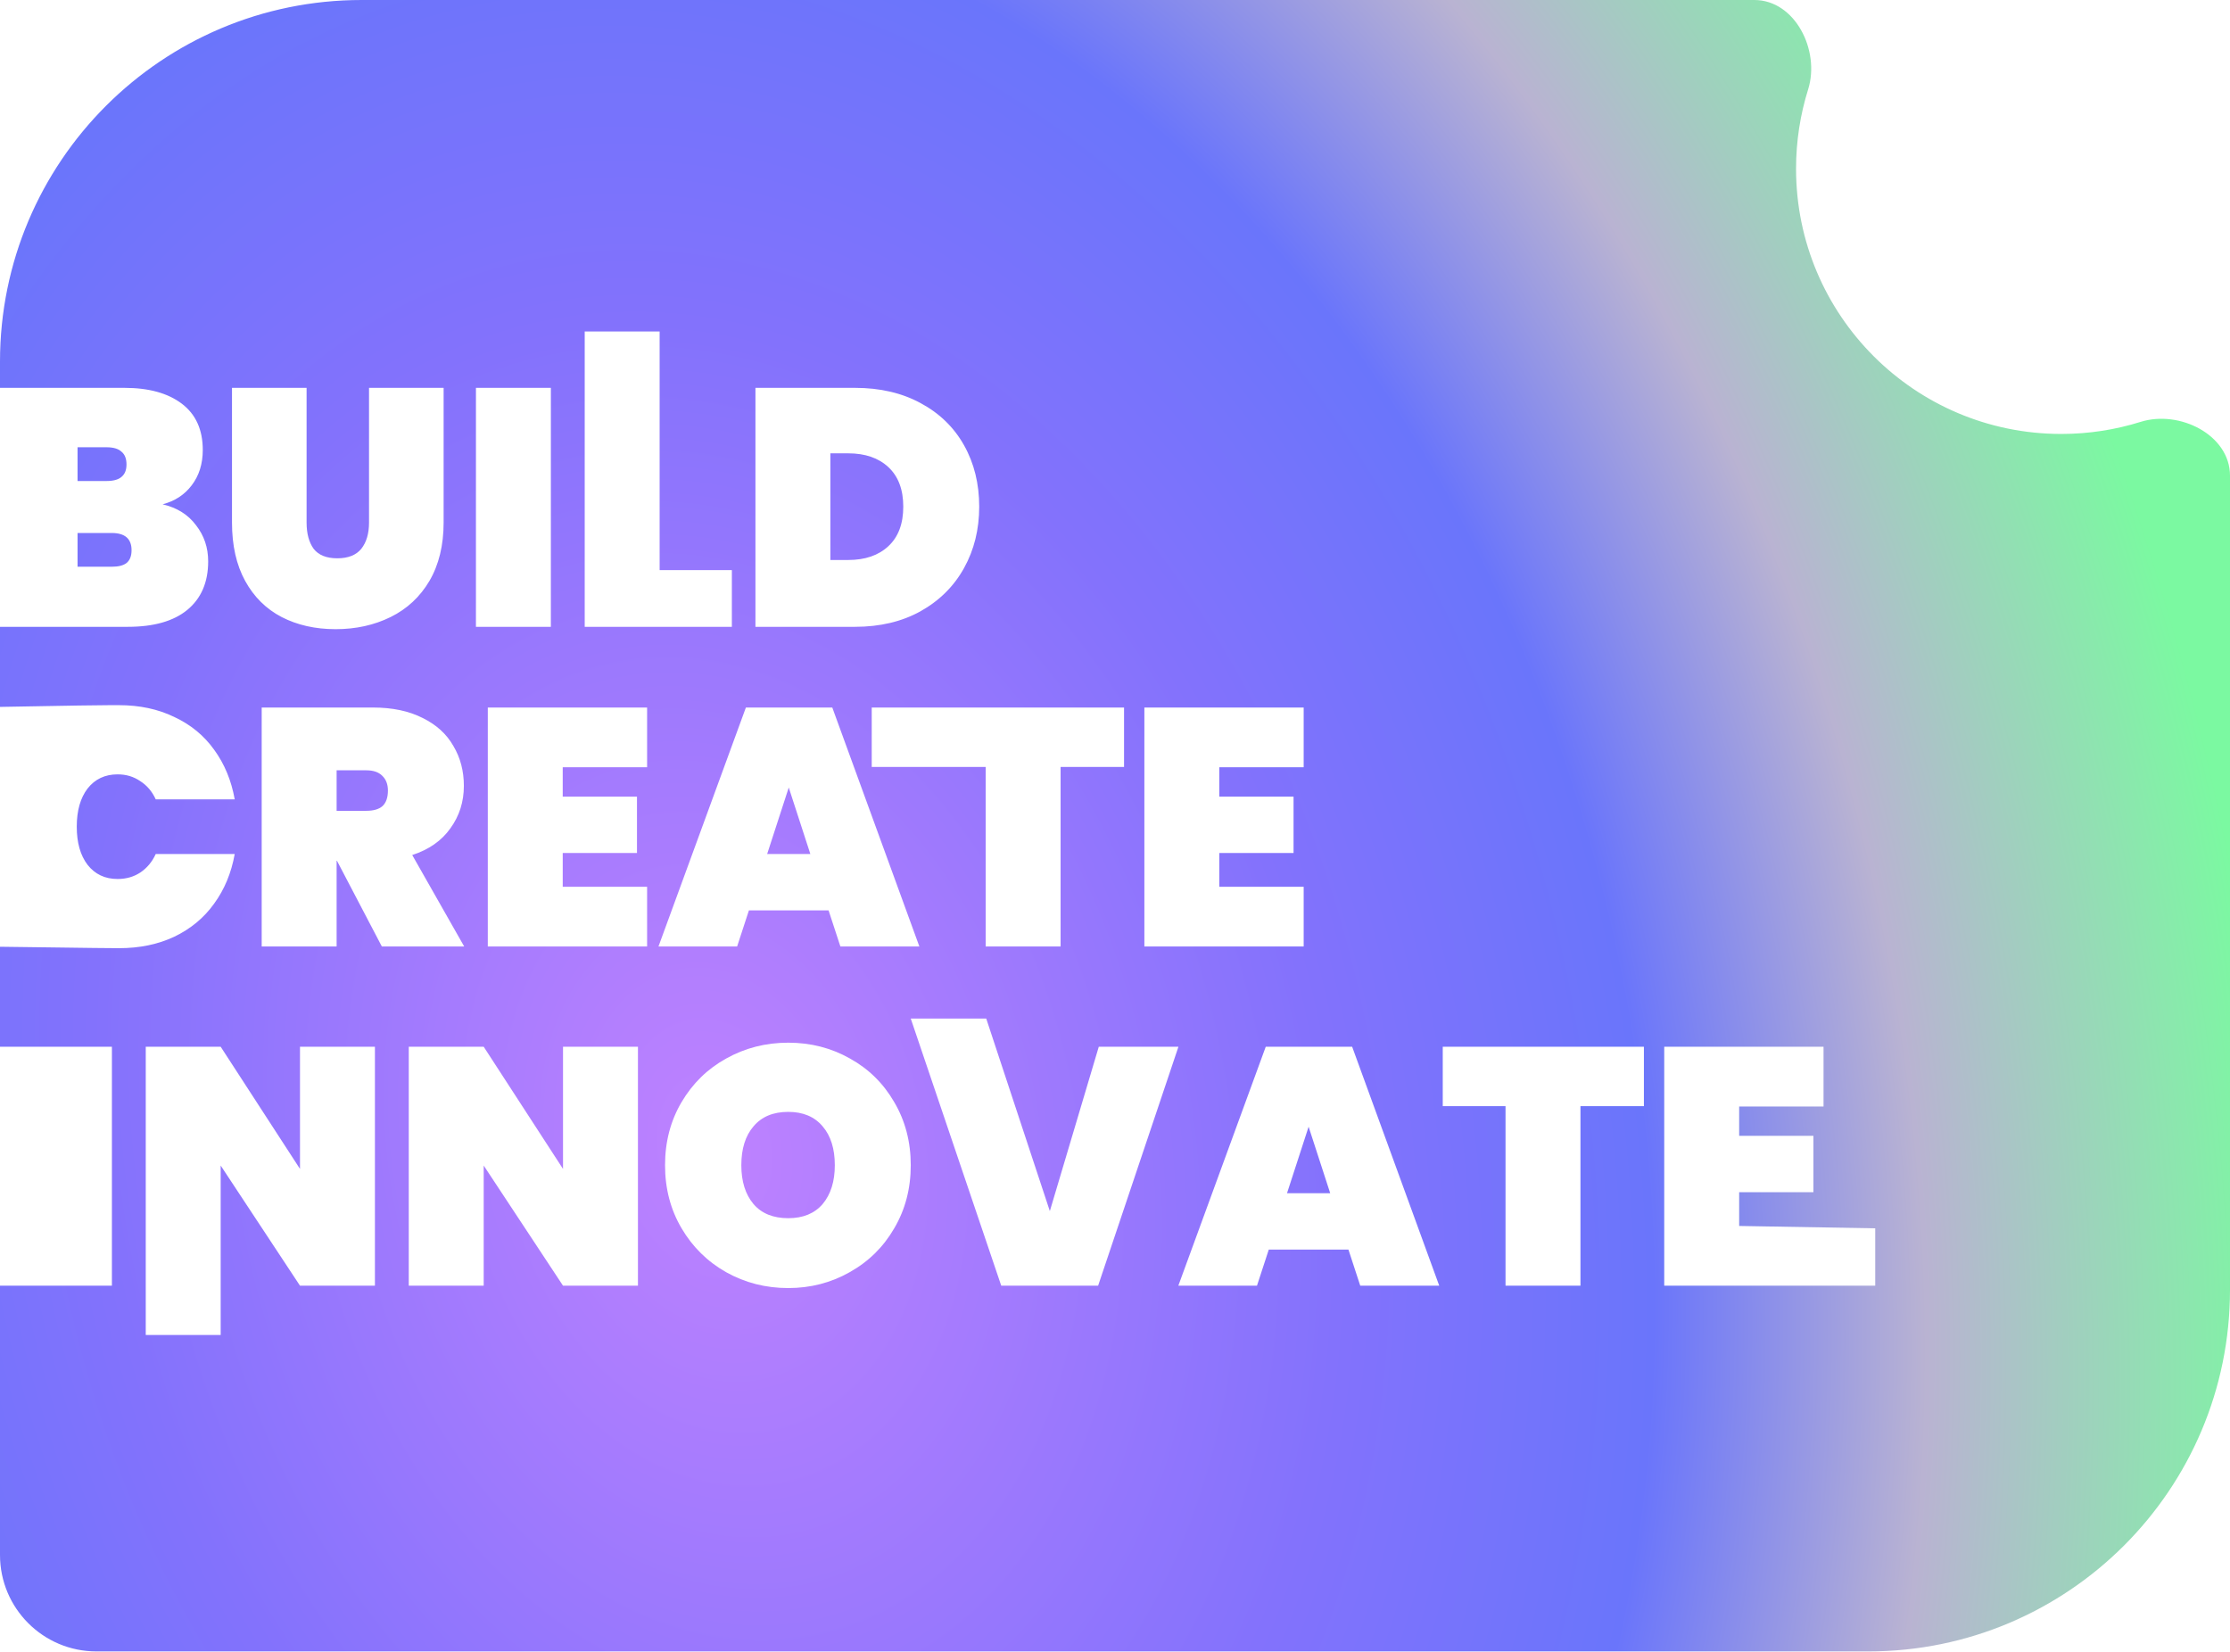
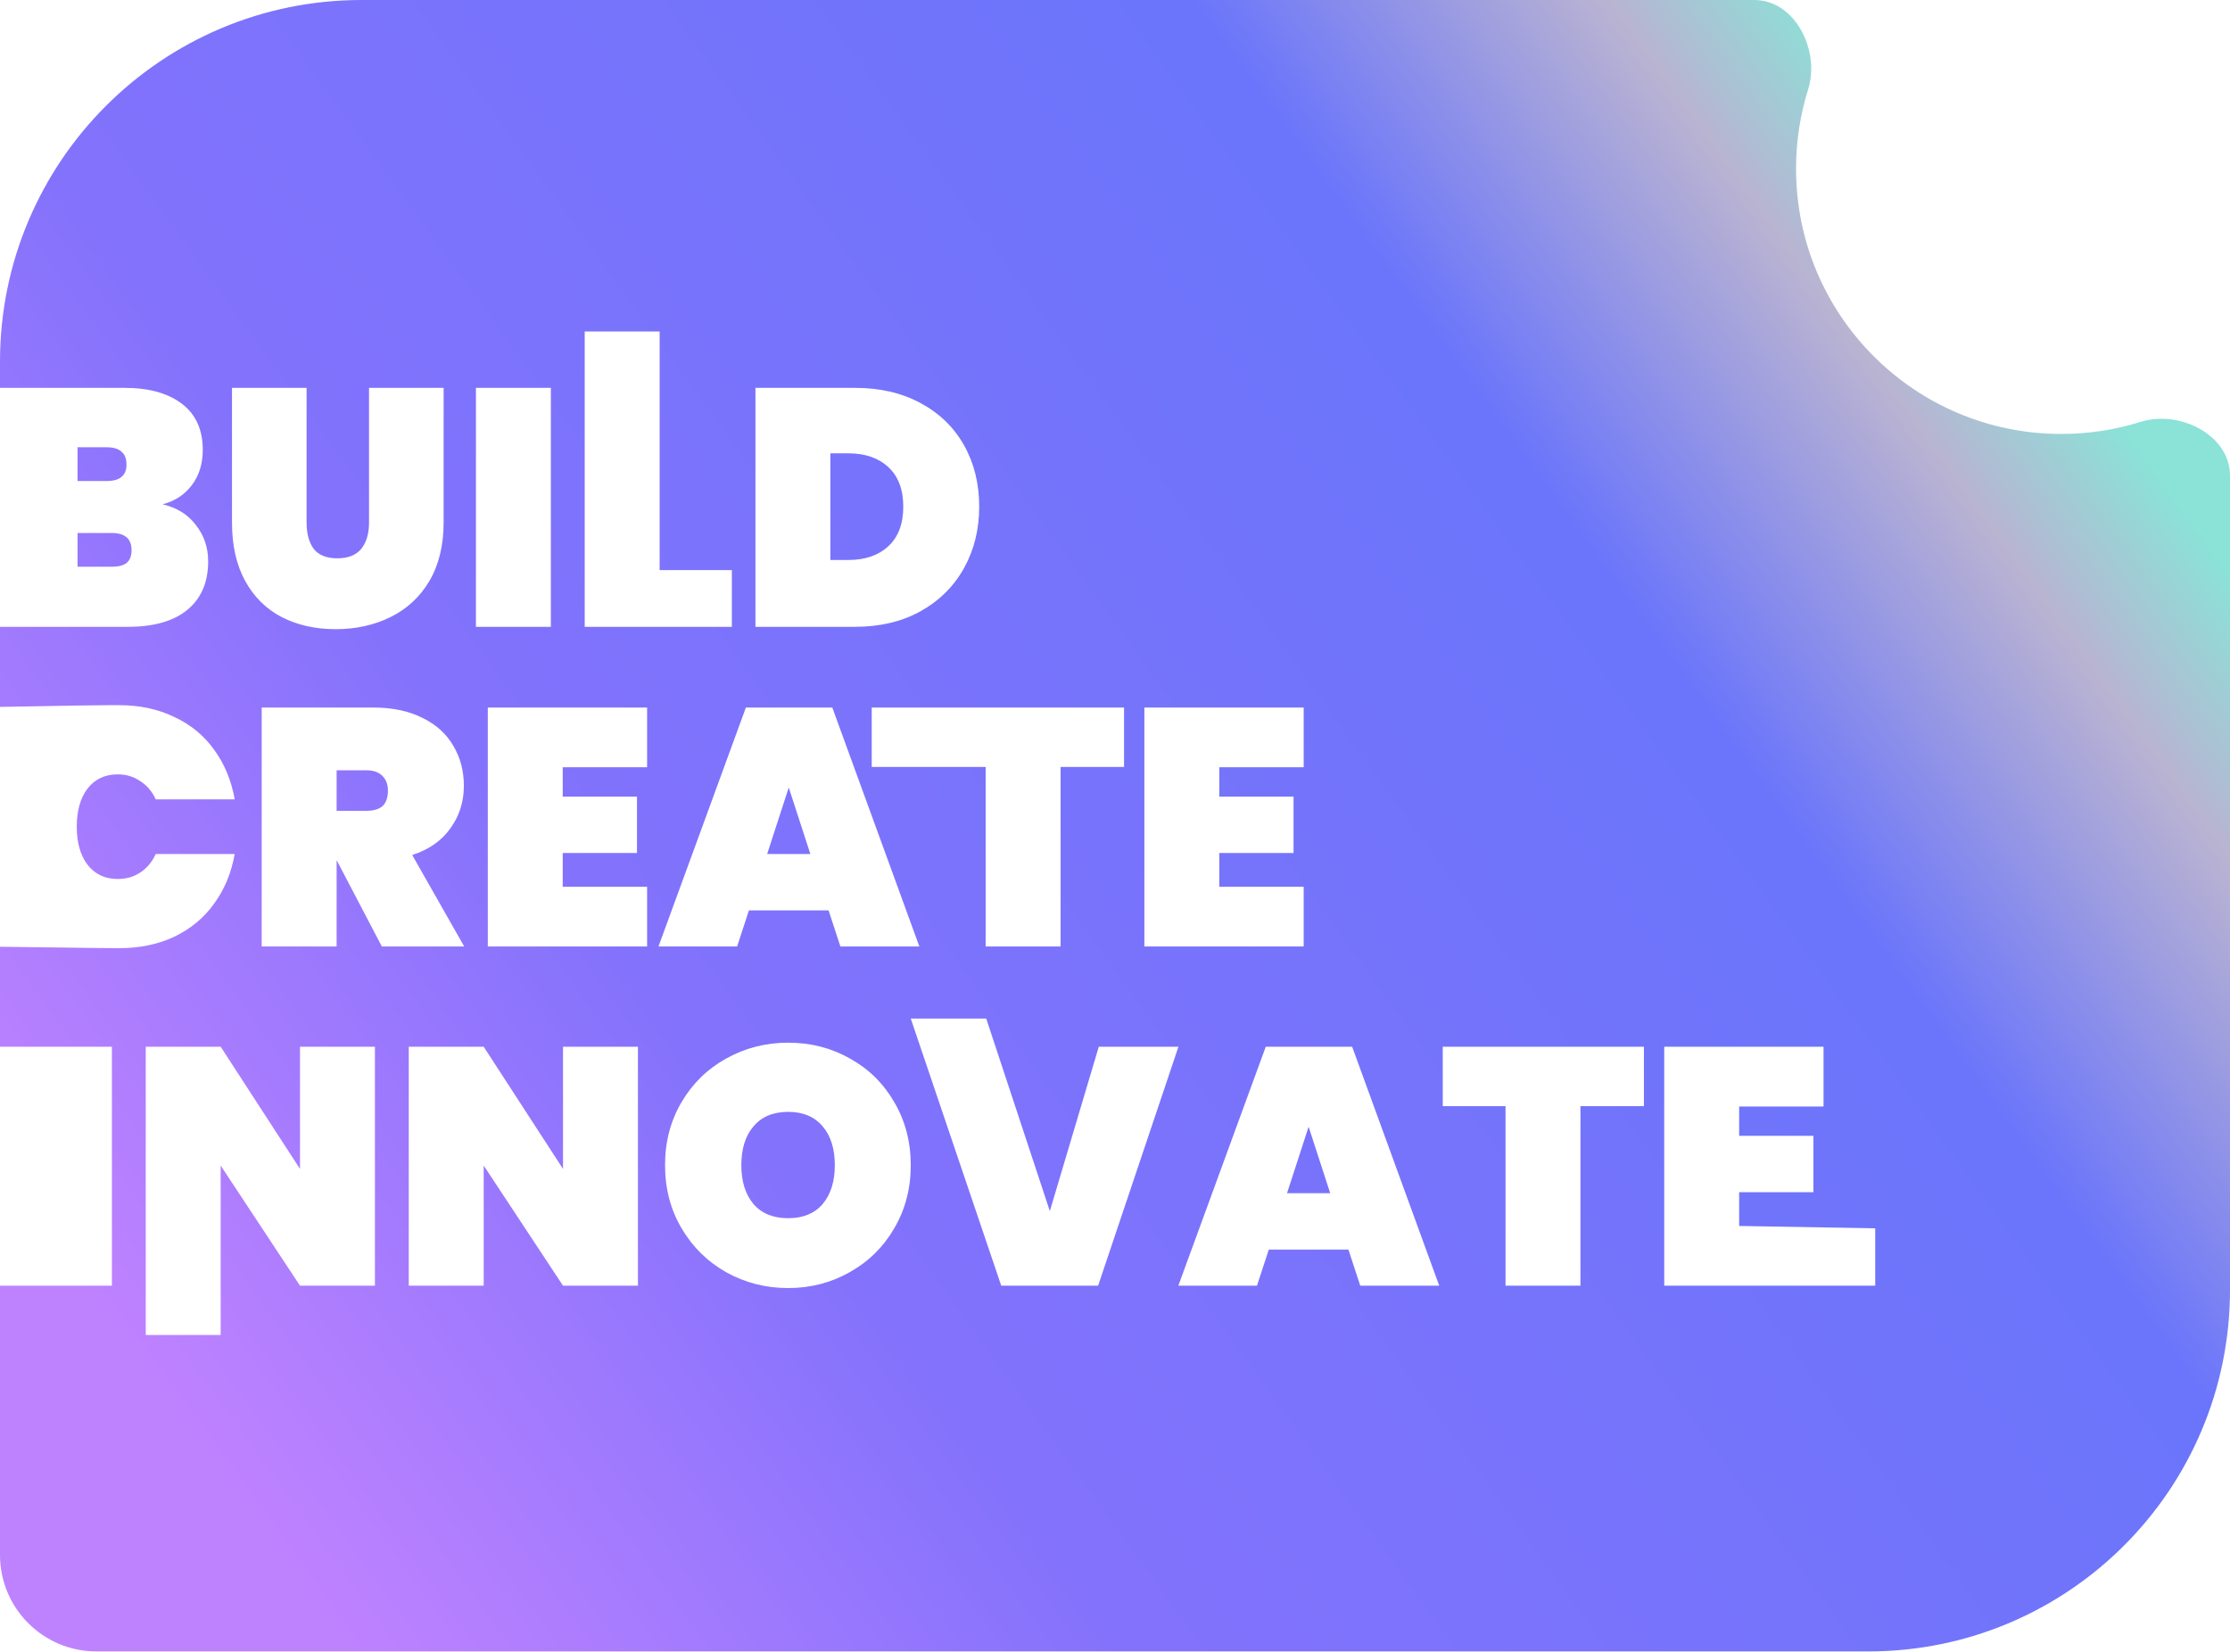
<svg xmlns="http://www.w3.org/2000/svg" width="370" height="274" viewBox="0 0 370 274" fill="none">
-   <path fill-rule="evenodd" clip-rule="evenodd" d="M370 78.925C370 72.159 361.625 67.973 355.168 69.996C351.011 71.298 346.587 72 342 72C317.699 72 298 52.3 298 28C298 23.413 298.702 18.989 300.004 14.832C302.027 8.375 297.841 0 291.075 0H60C26.863 0 0 26.863 0 60V64.352H20.651C24.683 64.352 27.857 65.229 30.172 66.984C32.486 68.739 33.644 71.296 33.644 74.656C33.644 76.971 33.028 78.931 31.796 80.536C30.601 82.104 28.995 83.149 26.98 83.672C29.369 84.232 31.217 85.389 32.523 87.144C33.867 88.861 34.54 90.859 34.54 93.136C34.54 96.608 33.382 99.296 31.067 101.2C28.79 103.067 25.505 104 21.212 104H0V117.287C13.175 117.052 15.591 117.009 18.008 117.002C18.544 117 19.081 117 19.736 117C23.17 117 26.232 117.653 28.92 118.96C31.645 120.229 33.848 122.04 35.528 124.392C37.245 126.744 38.384 129.488 38.944 132.624H25.84C25.242 131.317 24.384 130.309 23.264 129.6C22.181 128.853 20.93 128.48 19.512 128.48C17.421 128.48 15.76 129.264 14.528 130.832C13.333 132.4 12.736 134.509 12.736 137.16C12.736 139.811 13.333 141.92 14.528 143.488C15.76 145.056 17.421 145.84 19.512 145.84C20.93 145.84 22.181 145.485 23.264 144.776C24.384 144.029 25.242 143.003 25.84 141.696H38.944C38.384 144.832 37.245 147.576 35.528 149.928C33.848 152.28 31.645 154.109 28.92 155.416C26.232 156.685 23.17 157.32 19.736 157.32C17.941 157.32 13.805 157.264 9.248 157.201L9.243 157.201L9.231 157.201C6.147 157.159 2.871 157.114 0 157.083V173.672H18.568V213.32H0V258C0 266.837 7.163 274 16 274H310C343.137 274 370 247.137 370 214V78.925ZM109.446 94.592H121.43V104H97.014V55H109.446V94.592ZM12.867 79.808H17.683C18.803 79.808 19.625 79.584 20.148 79.136C20.707 78.688 20.988 77.997 20.988 77.064C20.988 76.093 20.707 75.384 20.148 74.936C19.625 74.451 18.803 74.208 17.683 74.208H12.867V79.808ZM18.523 94.032C19.643 94.032 20.465 93.827 20.988 93.416C21.547 92.968 21.828 92.259 21.828 91.288C21.828 89.384 20.726 88.432 18.523 88.432H12.867V94.032H18.523ZM50.869 64.352V86.696C50.869 88.525 51.261 89.981 52.045 91.064C52.866 92.109 54.173 92.632 55.965 92.632C57.757 92.632 59.082 92.109 59.941 91.064C60.8 89.981 61.229 88.525 61.229 86.696V64.352H73.605V86.696C73.605 90.467 72.821 93.696 71.253 96.384C69.685 99.035 67.538 101.032 64.813 102.376C62.087 103.72 59.045 104.392 55.685 104.392C52.325 104.392 49.338 103.72 46.725 102.376C44.149 101.032 42.133 99.035 40.677 96.384C39.221 93.733 38.493 90.504 38.493 86.696V64.352H50.869ZM91.399 104V64.352H78.967V104H91.399ZM152.726 66.872C149.627 65.192 146.006 64.352 141.862 64.352H125.342V104H141.862C146.006 104 149.627 103.141 152.726 101.424C155.862 99.669 158.27 97.28 159.95 94.256C161.63 91.232 162.47 87.835 162.47 84.064C162.47 80.256 161.63 76.859 159.95 73.872C158.27 70.885 155.862 68.552 152.726 66.872ZM147.406 90.616C145.763 92.147 143.542 92.912 140.742 92.912H137.774V75.216H140.742C143.542 75.216 145.763 75.981 147.406 77.512C149.048 79.043 149.87 81.227 149.87 84.064C149.87 86.901 149.048 89.085 147.406 90.616ZM63.356 157.04L55.908 142.816H55.852V157.04H43.42V117.392H61.9C65.111 117.392 67.855 117.971 70.132 119.128C72.409 120.248 74.108 121.797 75.228 123.776C76.385 125.717 76.964 127.92 76.964 130.384C76.964 133.035 76.217 135.387 74.724 137.44C73.268 139.493 71.159 140.968 68.396 141.864L77.02 157.04H63.356ZM55.852 134.528H60.78C61.974 134.528 62.87 134.267 63.468 133.744C64.065 133.184 64.364 132.325 64.364 131.168C64.364 130.123 64.046 129.301 63.412 128.704C62.815 128.107 61.937 127.808 60.78 127.808H55.852V134.528ZM93.367 132.176V127.304H107.367V117.392H80.935V157.04H107.367V147.128H93.367V141.528H105.687V132.176H93.367ZM124.261 151.048L122.301 157.04H109.253L123.757 117.392H138.093L152.541 157.04H139.437L137.477 151.048H124.261ZM134.453 141.696L130.869 130.664L127.285 141.696H134.453ZM186.501 127.248V117.392H144.636V127.248H163.541V157.04H175.973V127.248H186.501ZM202.305 127.304V132.176H214.625V141.528H202.305V147.128H216.305V157.04H189.873V117.392H216.305V127.304H202.305ZM195.525 173.672L182.197 213.32H166.125L151.112 169H163.636L174.189 200.944L182.309 173.672H195.525ZM120.48 211.08C123.616 212.835 127.051 213.712 130.784 213.712C134.48 213.712 137.877 212.835 140.976 211.08C144.112 209.325 146.576 206.899 148.368 203.8C150.197 200.701 151.112 197.211 151.112 193.328C151.112 189.445 150.197 185.955 148.368 182.856C146.576 179.757 144.131 177.349 141.032 175.632C137.933 173.877 134.517 173 130.784 173C127.051 173 123.616 173.877 120.48 175.632C117.381 177.349 114.917 179.757 113.088 182.856C111.259 185.955 110.344 189.445 110.344 193.328C110.344 197.211 111.259 200.701 113.088 203.8C114.917 206.899 117.381 209.325 120.48 211.08ZM136.496 199.768C135.152 201.336 133.248 202.12 130.784 202.12C128.283 202.12 126.36 201.336 125.016 199.768C123.672 198.163 123 196.016 123 193.328C123 190.603 123.672 188.456 125.016 186.888C126.36 185.283 128.283 184.48 130.784 184.48C133.248 184.48 135.152 185.283 136.496 186.888C137.84 188.456 138.512 190.603 138.512 193.328C138.512 196.016 137.84 198.163 136.496 199.768ZM49.775 213.32H62.207V173.672H49.775V193.944L36.615 173.672H24.183V221.5H36.615V193.384L49.775 213.32ZM105.847 213.32H93.415L80.255 193.384V213.32H67.823V173.672H80.255L93.415 193.944V173.672H105.847V213.32ZM210.516 207.328H223.732L225.692 213.32H238.796L224.348 173.672H210.012L195.508 213.32H208.556L210.516 207.328ZM217.124 186.944L220.708 197.976H213.54L217.124 186.944ZM272.756 173.672V183.528H262.228V213.32H249.796V183.528H239.38V173.672H272.756ZM288.56 188.456V183.584H302.56V173.672H276.128V213.32H311.136V203.8L288.56 203.408V197.808H300.88V188.456H288.56Z" fill="url(#paint0_radial_844_590)" />
+   <path fill-rule="evenodd" clip-rule="evenodd" d="M370 78.925C370 72.159 361.625 67.973 355.168 69.996C351.011 71.298 346.587 72 342 72C317.699 72 298 52.3 298 28C298 23.413 298.702 18.989 300.004 14.832C302.027 8.375 297.841 0 291.075 0H60C26.863 0 0 26.863 0 60V64.352H20.651C24.683 64.352 27.857 65.229 30.172 66.984C32.486 68.739 33.644 71.296 33.644 74.656C33.644 76.971 33.028 78.931 31.796 80.536C30.601 82.104 28.995 83.149 26.98 83.672C29.369 84.232 31.217 85.389 32.523 87.144C33.867 88.861 34.54 90.859 34.54 93.136C34.54 96.608 33.382 99.296 31.067 101.2C28.79 103.067 25.505 104 21.212 104H0V117.287C13.175 117.052 15.591 117.009 18.008 117.002C18.544 117 19.081 117 19.736 117C23.17 117 26.232 117.653 28.92 118.96C31.645 120.229 33.848 122.04 35.528 124.392C37.245 126.744 38.384 129.488 38.944 132.624H25.84C25.242 131.317 24.384 130.309 23.264 129.6C22.181 128.853 20.93 128.48 19.512 128.48C17.421 128.48 15.76 129.264 14.528 130.832C13.333 132.4 12.736 134.509 12.736 137.16C12.736 139.811 13.333 141.92 14.528 143.488C15.76 145.056 17.421 145.84 19.512 145.84C20.93 145.84 22.181 145.485 23.264 144.776C24.384 144.029 25.242 143.003 25.84 141.696H38.944C38.384 144.832 37.245 147.576 35.528 149.928C33.848 152.28 31.645 154.109 28.92 155.416C26.232 156.685 23.17 157.32 19.736 157.32C17.941 157.32 13.805 157.264 9.248 157.201L9.243 157.201L9.231 157.201C6.147 157.159 2.871 157.114 0 157.083V173.672H18.568V213.32H0V258C0 266.837 7.163 274 16 274H310C343.137 274 370 247.137 370 214V78.925ZM109.446 94.592H121.43V104H97.014V55H109.446V94.592ZM12.867 79.808H17.683C18.803 79.808 19.625 79.584 20.148 79.136C20.707 78.688 20.988 77.997 20.988 77.064C20.988 76.093 20.707 75.384 20.148 74.936C19.625 74.451 18.803 74.208 17.683 74.208H12.867V79.808ZM18.523 94.032C19.643 94.032 20.465 93.827 20.988 93.416C21.547 92.968 21.828 92.259 21.828 91.288C21.828 89.384 20.726 88.432 18.523 88.432H12.867V94.032H18.523ZM50.869 64.352V86.696C50.869 88.525 51.261 89.981 52.045 91.064C52.866 92.109 54.173 92.632 55.965 92.632C57.757 92.632 59.082 92.109 59.941 91.064C60.8 89.981 61.229 88.525 61.229 86.696V64.352H73.605V86.696C73.605 90.467 72.821 93.696 71.253 96.384C69.685 99.035 67.538 101.032 64.813 102.376C62.087 103.72 59.045 104.392 55.685 104.392C52.325 104.392 49.338 103.72 46.725 102.376C44.149 101.032 42.133 99.035 40.677 96.384C39.221 93.733 38.493 90.504 38.493 86.696V64.352H50.869ZM91.399 104V64.352H78.967V104H91.399ZM152.726 66.872C149.627 65.192 146.006 64.352 141.862 64.352H125.342V104H141.862C146.006 104 149.627 103.141 152.726 101.424C155.862 99.669 158.27 97.28 159.95 94.256C161.63 91.232 162.47 87.835 162.47 84.064C162.47 80.256 161.63 76.859 159.95 73.872C158.27 70.885 155.862 68.552 152.726 66.872ZM147.406 90.616C145.763 92.147 143.542 92.912 140.742 92.912H137.774V75.216H140.742C143.542 75.216 145.763 75.981 147.406 77.512C149.048 79.043 149.87 81.227 149.87 84.064C149.87 86.901 149.048 89.085 147.406 90.616ZM63.356 157.04L55.908 142.816H55.852V157.04H43.42V117.392H61.9C65.111 117.392 67.855 117.971 70.132 119.128C72.409 120.248 74.108 121.797 75.228 123.776C76.385 125.717 76.964 127.92 76.964 130.384C76.964 133.035 76.217 135.387 74.724 137.44C73.268 139.493 71.159 140.968 68.396 141.864L77.02 157.04H63.356ZM55.852 134.528H60.78C61.974 134.528 62.87 134.267 63.468 133.744C64.065 133.184 64.364 132.325 64.364 131.168C64.364 130.123 64.046 129.301 63.412 128.704C62.815 128.107 61.937 127.808 60.78 127.808H55.852V134.528ZM93.367 132.176V127.304H107.367V117.392H80.935V157.04H107.367V147.128H93.367V141.528H105.687V132.176H93.367ZM124.261 151.048L122.301 157.04H109.253L123.757 117.392H138.093L152.541 157.04H139.437L137.477 151.048H124.261ZM134.453 141.696L130.869 130.664L127.285 141.696H134.453ZM186.501 127.248V117.392H144.636V127.248H163.541V157.04H175.973V127.248H186.501ZM202.305 127.304V132.176H214.625V141.528H202.305V147.128H216.305V157.04H189.873V117.392H216.305V127.304H202.305ZM195.525 173.672L182.197 213.32H166.125L151.112 169H163.636L174.189 200.944L182.309 173.672H195.525ZM120.48 211.08C123.616 212.835 127.051 213.712 130.784 213.712C134.48 213.712 137.877 212.835 140.976 211.08C144.112 209.325 146.576 206.899 148.368 203.8C150.197 200.701 151.112 197.211 151.112 193.328C151.112 189.445 150.197 185.955 148.368 182.856C146.576 179.757 144.131 177.349 141.032 175.632C137.933 173.877 134.517 173 130.784 173C127.051 173 123.616 173.877 120.48 175.632C117.381 177.349 114.917 179.757 113.088 182.856C111.259 185.955 110.344 189.445 110.344 193.328C110.344 197.211 111.259 200.701 113.088 203.8C114.917 206.899 117.381 209.325 120.48 211.08ZM136.496 199.768C135.152 201.336 133.248 202.12 130.784 202.12C128.283 202.12 126.36 201.336 125.016 199.768C123.672 198.163 123 196.016 123 193.328C123 190.603 123.672 188.456 125.016 186.888C126.36 185.283 128.283 184.48 130.784 184.48C133.248 184.48 135.152 185.283 136.496 186.888C137.84 188.456 138.512 190.603 138.512 193.328C138.512 196.016 137.84 198.163 136.496 199.768ZM49.775 213.32H62.207V173.672H49.775V193.944L36.615 173.672H24.183V221.5H36.615V193.384L49.775 213.32ZM105.847 213.32H93.415L80.255 193.384V213.32H67.823V173.672H80.255L93.415 193.944V173.672H105.847V213.32ZM210.516 207.328H223.732L225.692 213.32H238.796L224.348 173.672H210.012L195.508 213.32H208.556L210.516 207.328ZM217.124 186.944L220.708 197.976H213.54L217.124 186.944ZM272.756 173.672V183.528H262.228V213.32H249.796V183.528H239.38V173.672H272.756ZM288.56 188.456V183.584H302.56V173.672H276.128V213.32H311.136V203.8L288.56 203.408V197.808H300.88V188.456H288.56Z" fill="url(#paint0_linear_844_622)" />
  <defs>
-     <radialGradient id="paint0_radial_844_590" cx="0" cy="0" r="1" gradientUnits="userSpaceOnUse" gradientTransform="translate(117.5 189.5) rotate(-11.7456) scale(257.9 348.259)">
+     <linearGradient id="paint0_linear_844_622" x1="37.5" y1="247.5" x2="335.5" y2="31.5" gradientUnits="userSpaceOnUse">
      <stop stop-color="#BF82FF" />
-       <stop offset="0.396" stop-color="#8372FC" />
-       <stop offset="0.597" stop-color="#6A75FB" />
-       <stop offset="0.771" stop-color="#B9B3D2" />
-       <stop offset="1" stop-color="#7BF9A1" />
-     </radialGradient>
+       <stop offset="0.288" stop-color="#8372FC" />
+       <stop offset="0.747" stop-color="#6A75FB" />
+       <stop offset="0.898" stop-color="#B9B3D2" />
+       <stop offset="0.974" stop-color="#8BE2D7" />
+     </linearGradient>
  </defs>
</svg>
